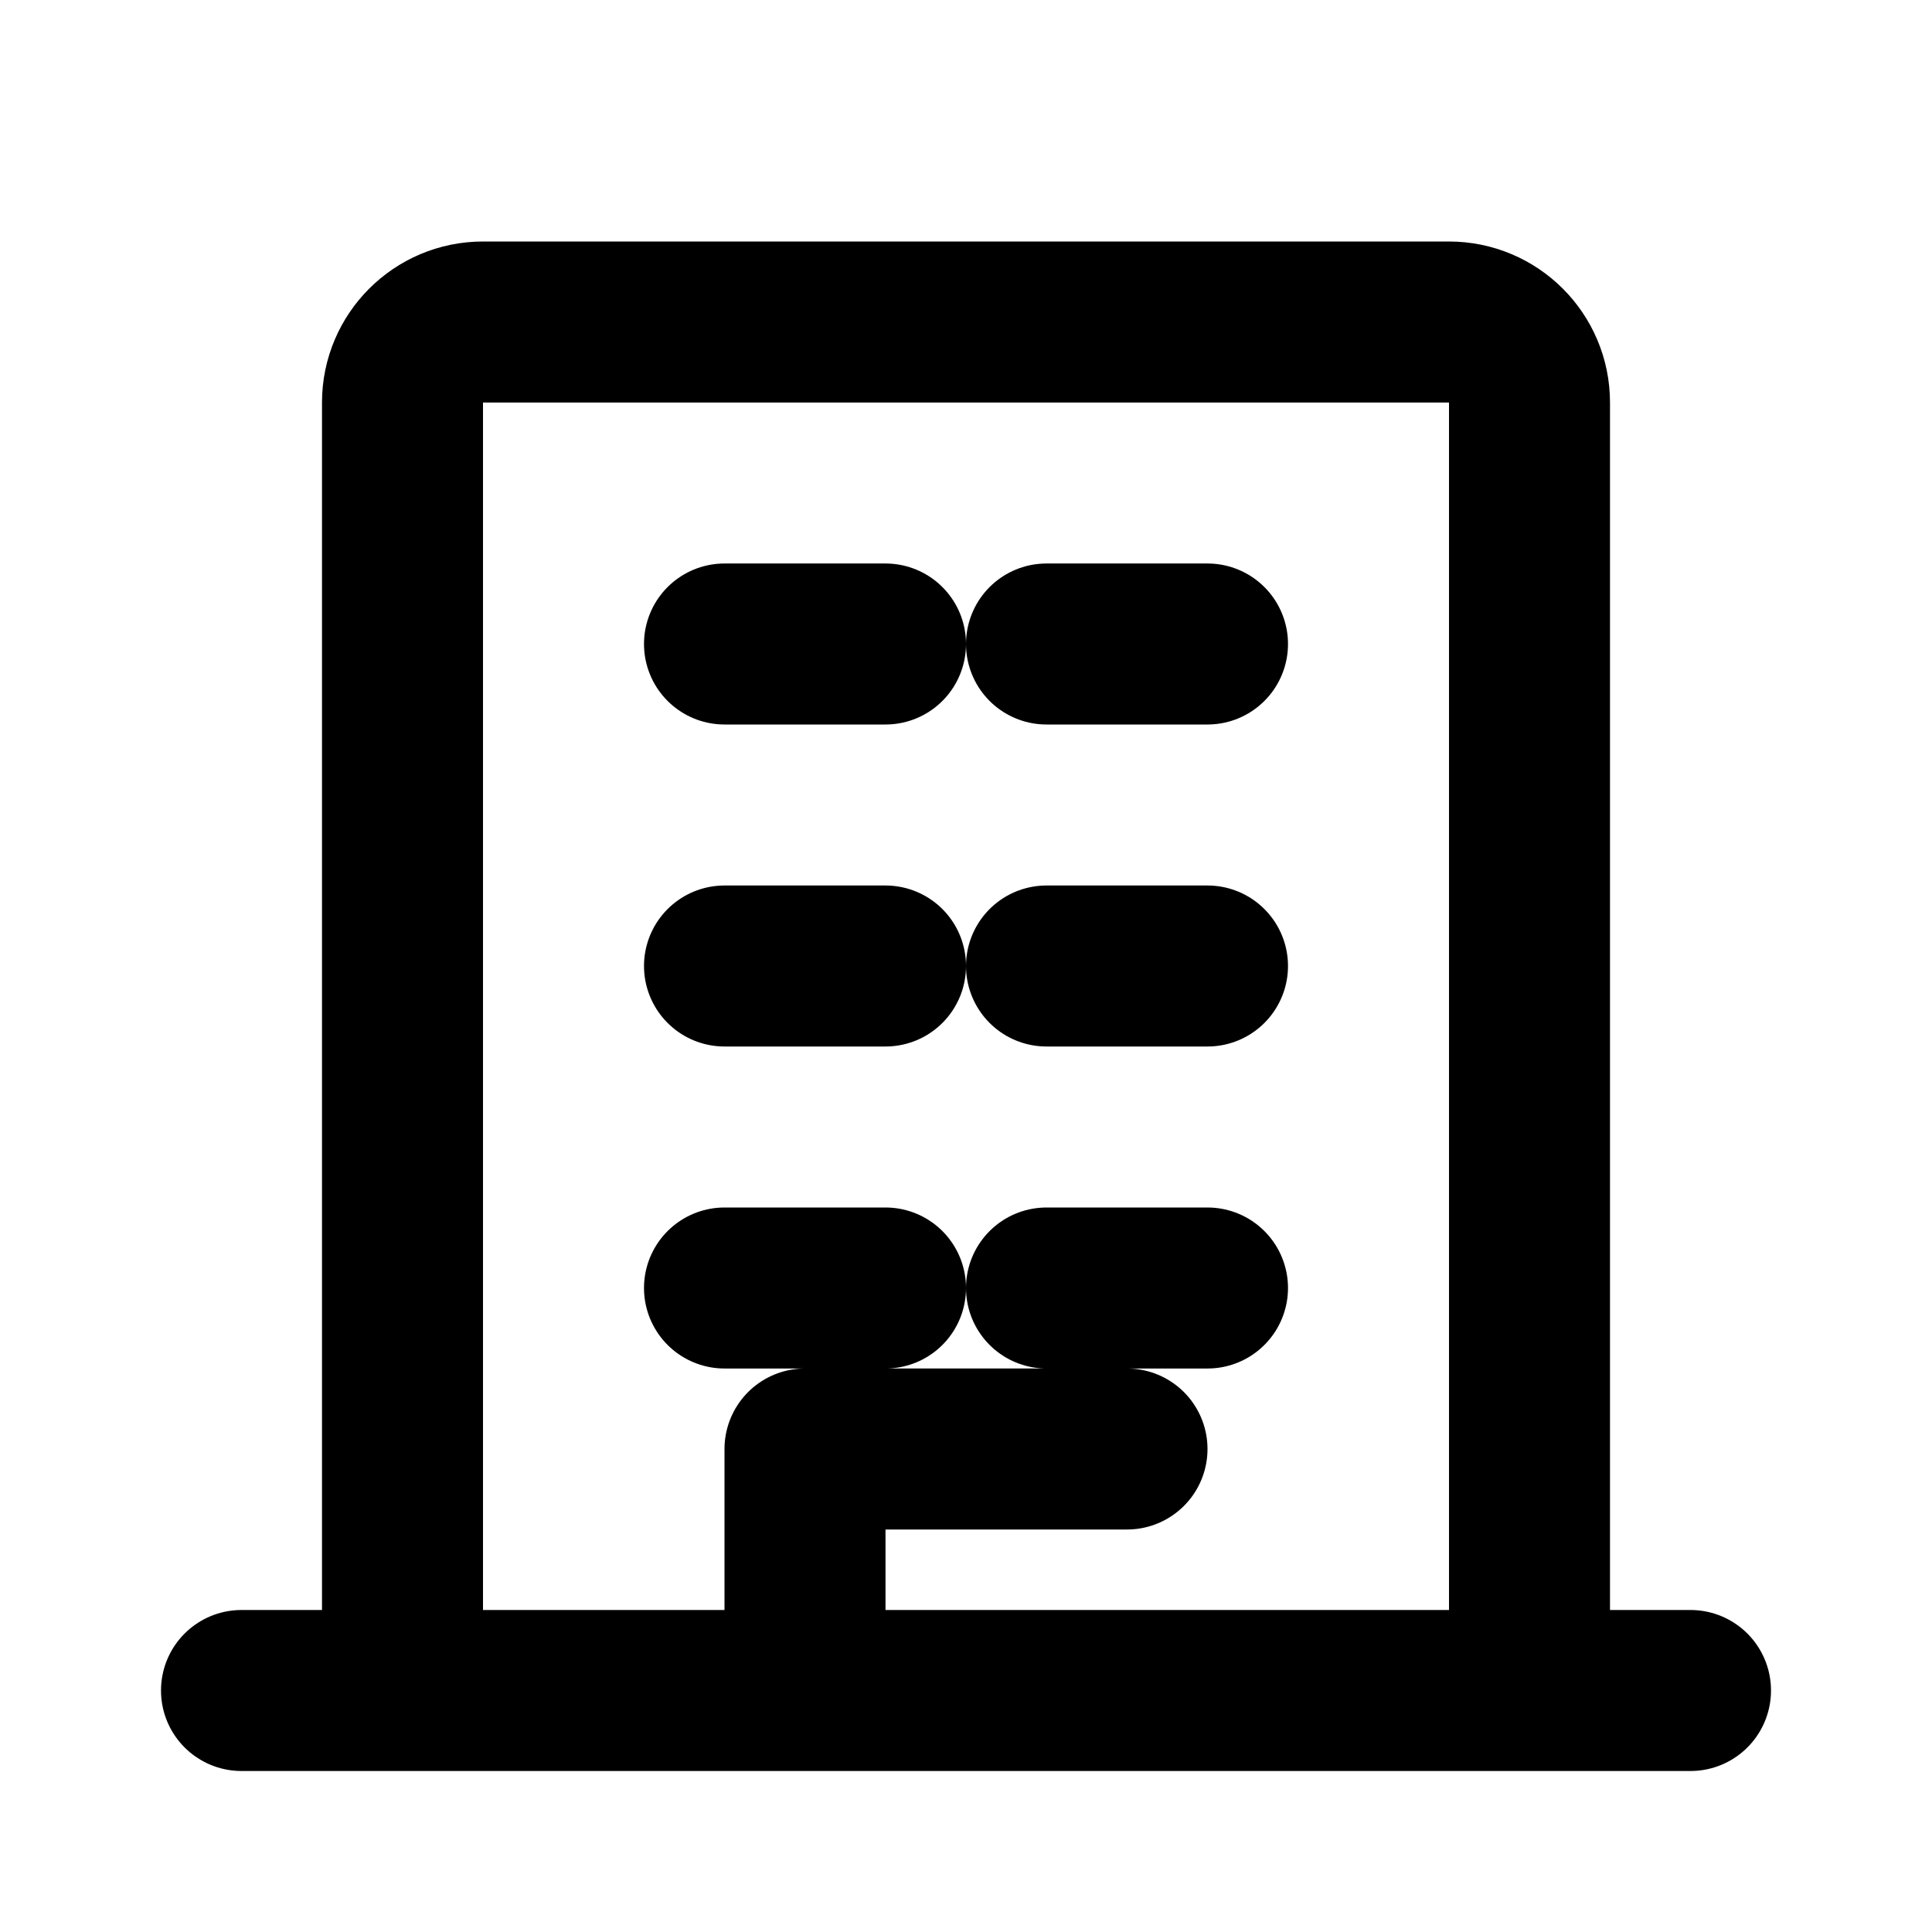
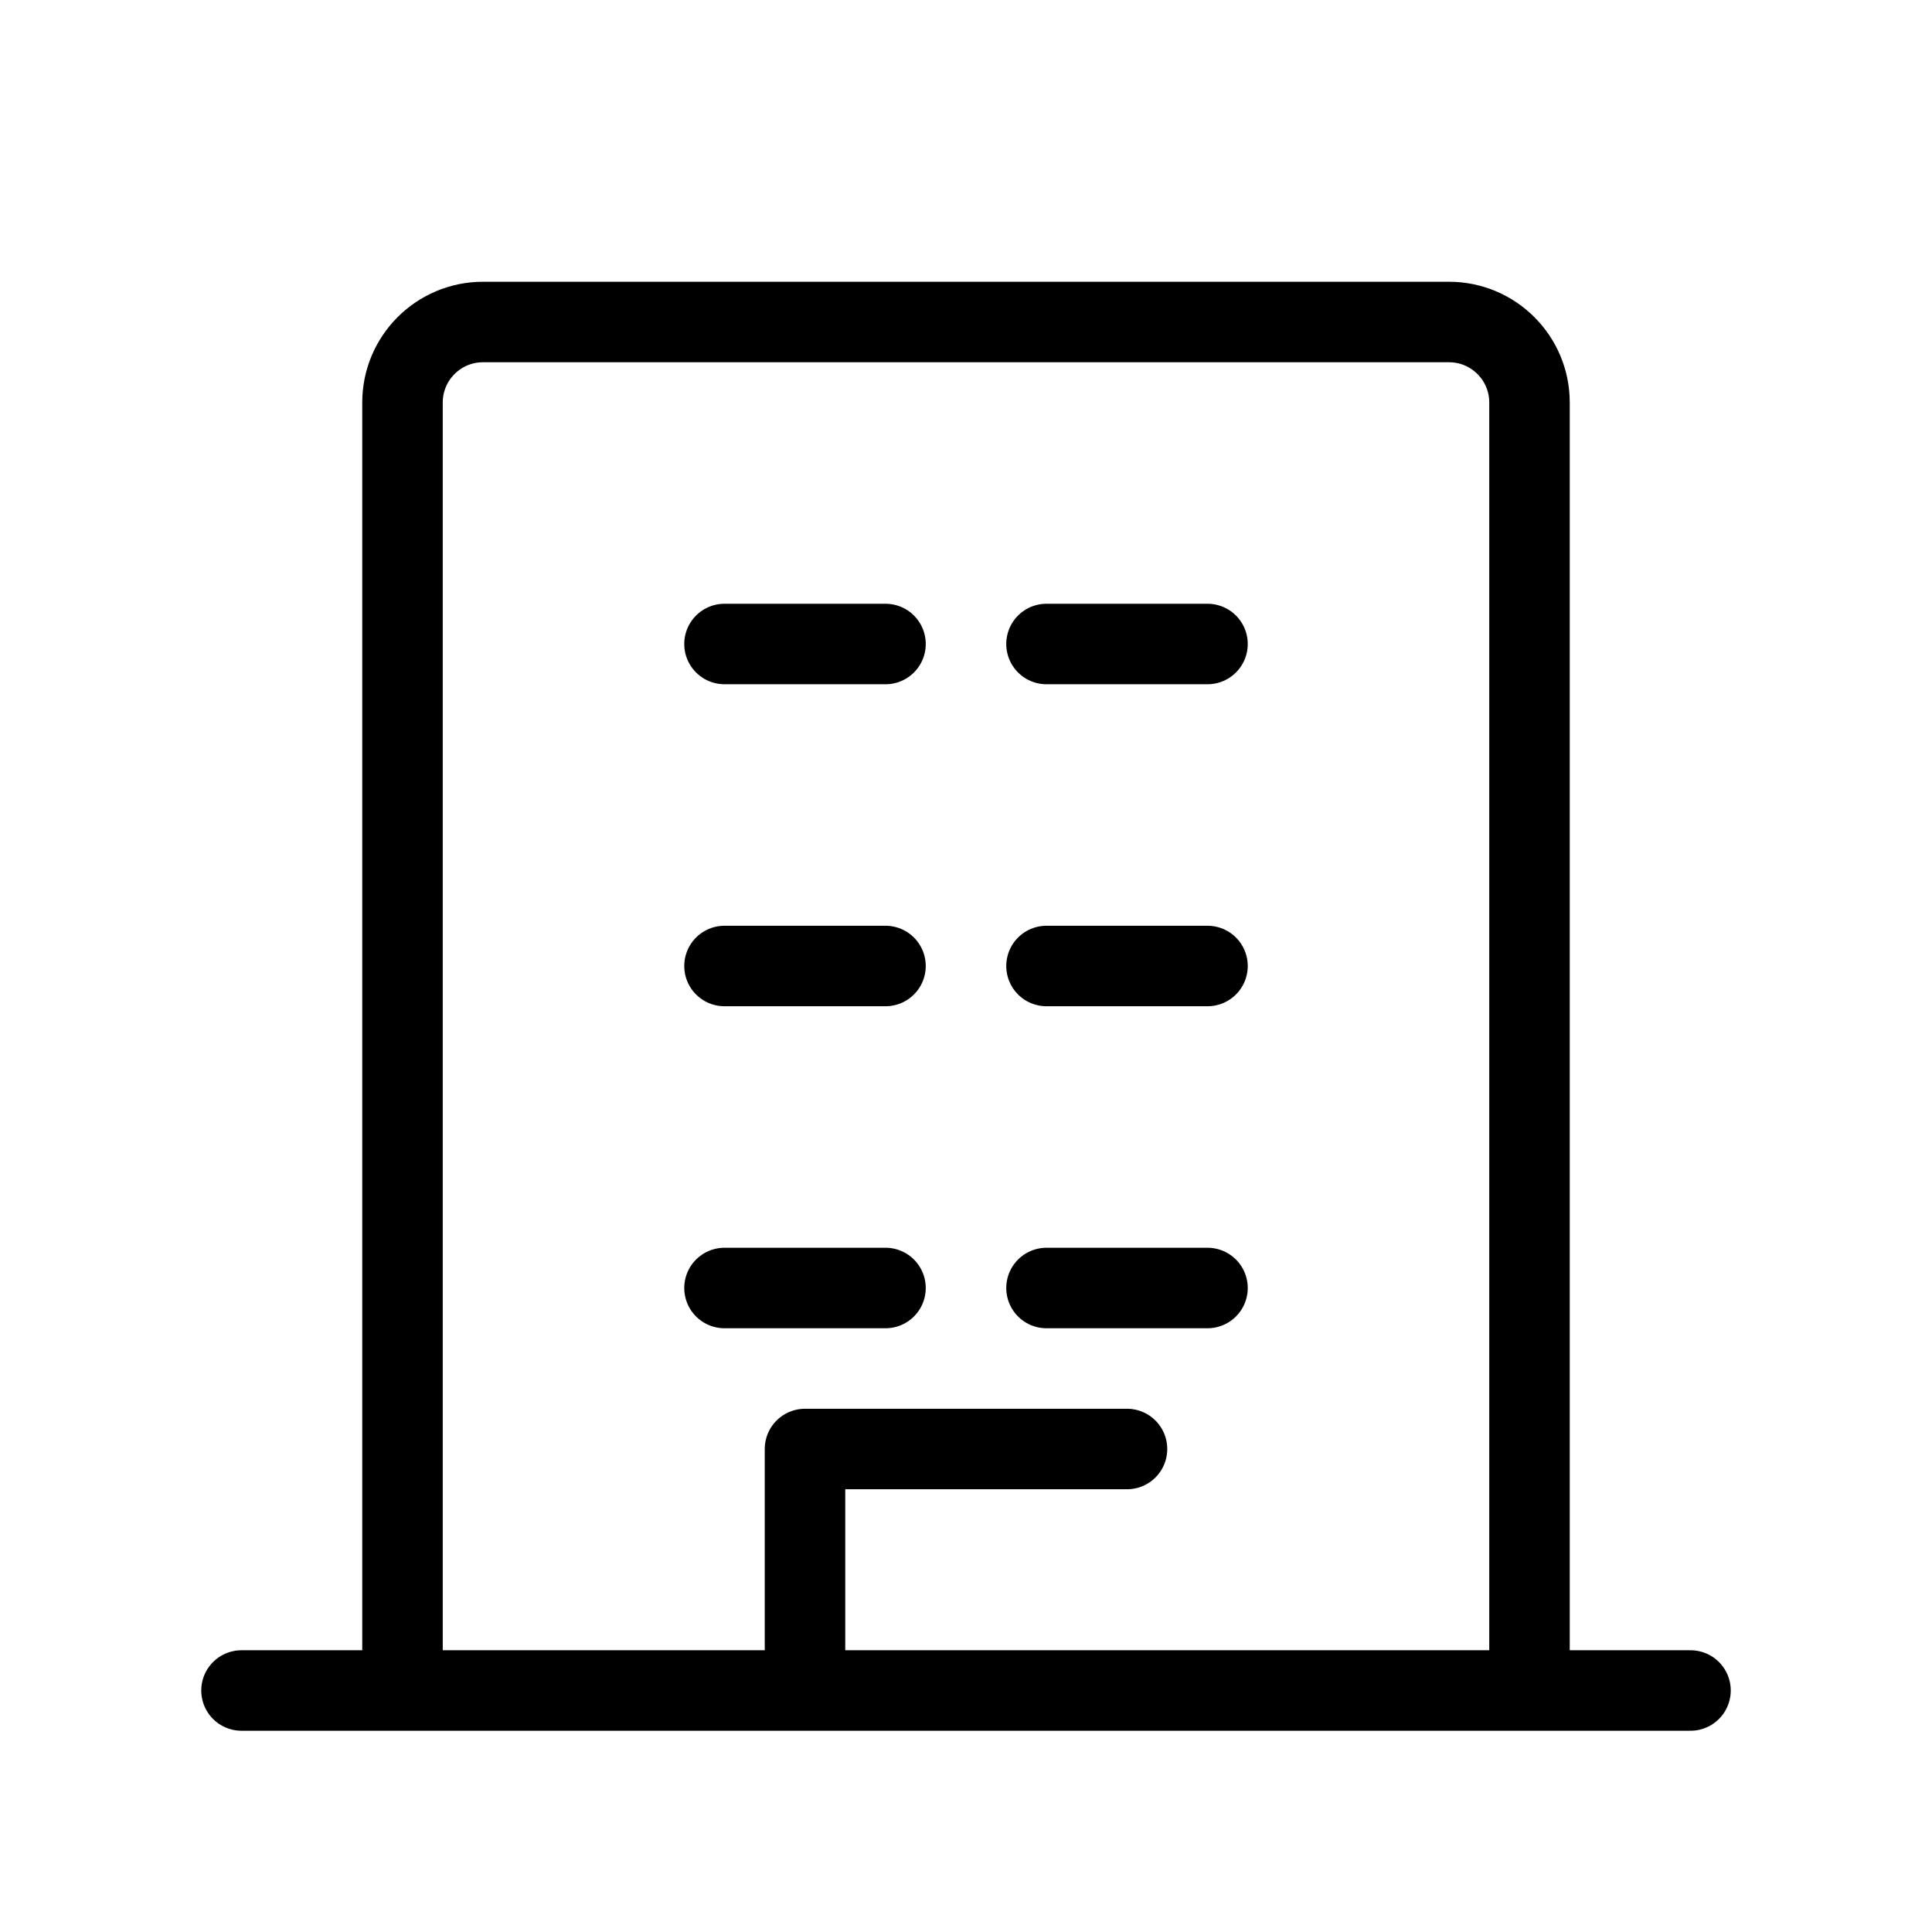
<svg xmlns="http://www.w3.org/2000/svg" viewBox="0 0 24 24" fill="none">
-   <path d="M5 21V5C5 4.448 5.448 4 6 4H18C18.552 4 19 4.448 19 5V21M5 21H19M5 21H3M19 21H21M9 8H11M13 8H15M9 12H11M13 12H15M9 16H11M13 16H15M10 21V18H14" stroke="currentColor" stroke-width="2" stroke-linecap="round" stroke-linejoin="round" />
+   <path d="M5 21V5C5 4.448 5.448 4 6 4H18C18.552 4 19 4.448 19 5V21M5 21H19M5 21H3M19 21H21M9 8H11M13 8H15M9 12H11M13 12H15M9 16H11M13 16H15M10 21V18H14" stroke="currentColor" stroke-width="1" stroke-linecap="round" stroke-linejoin="round" />
</svg>
